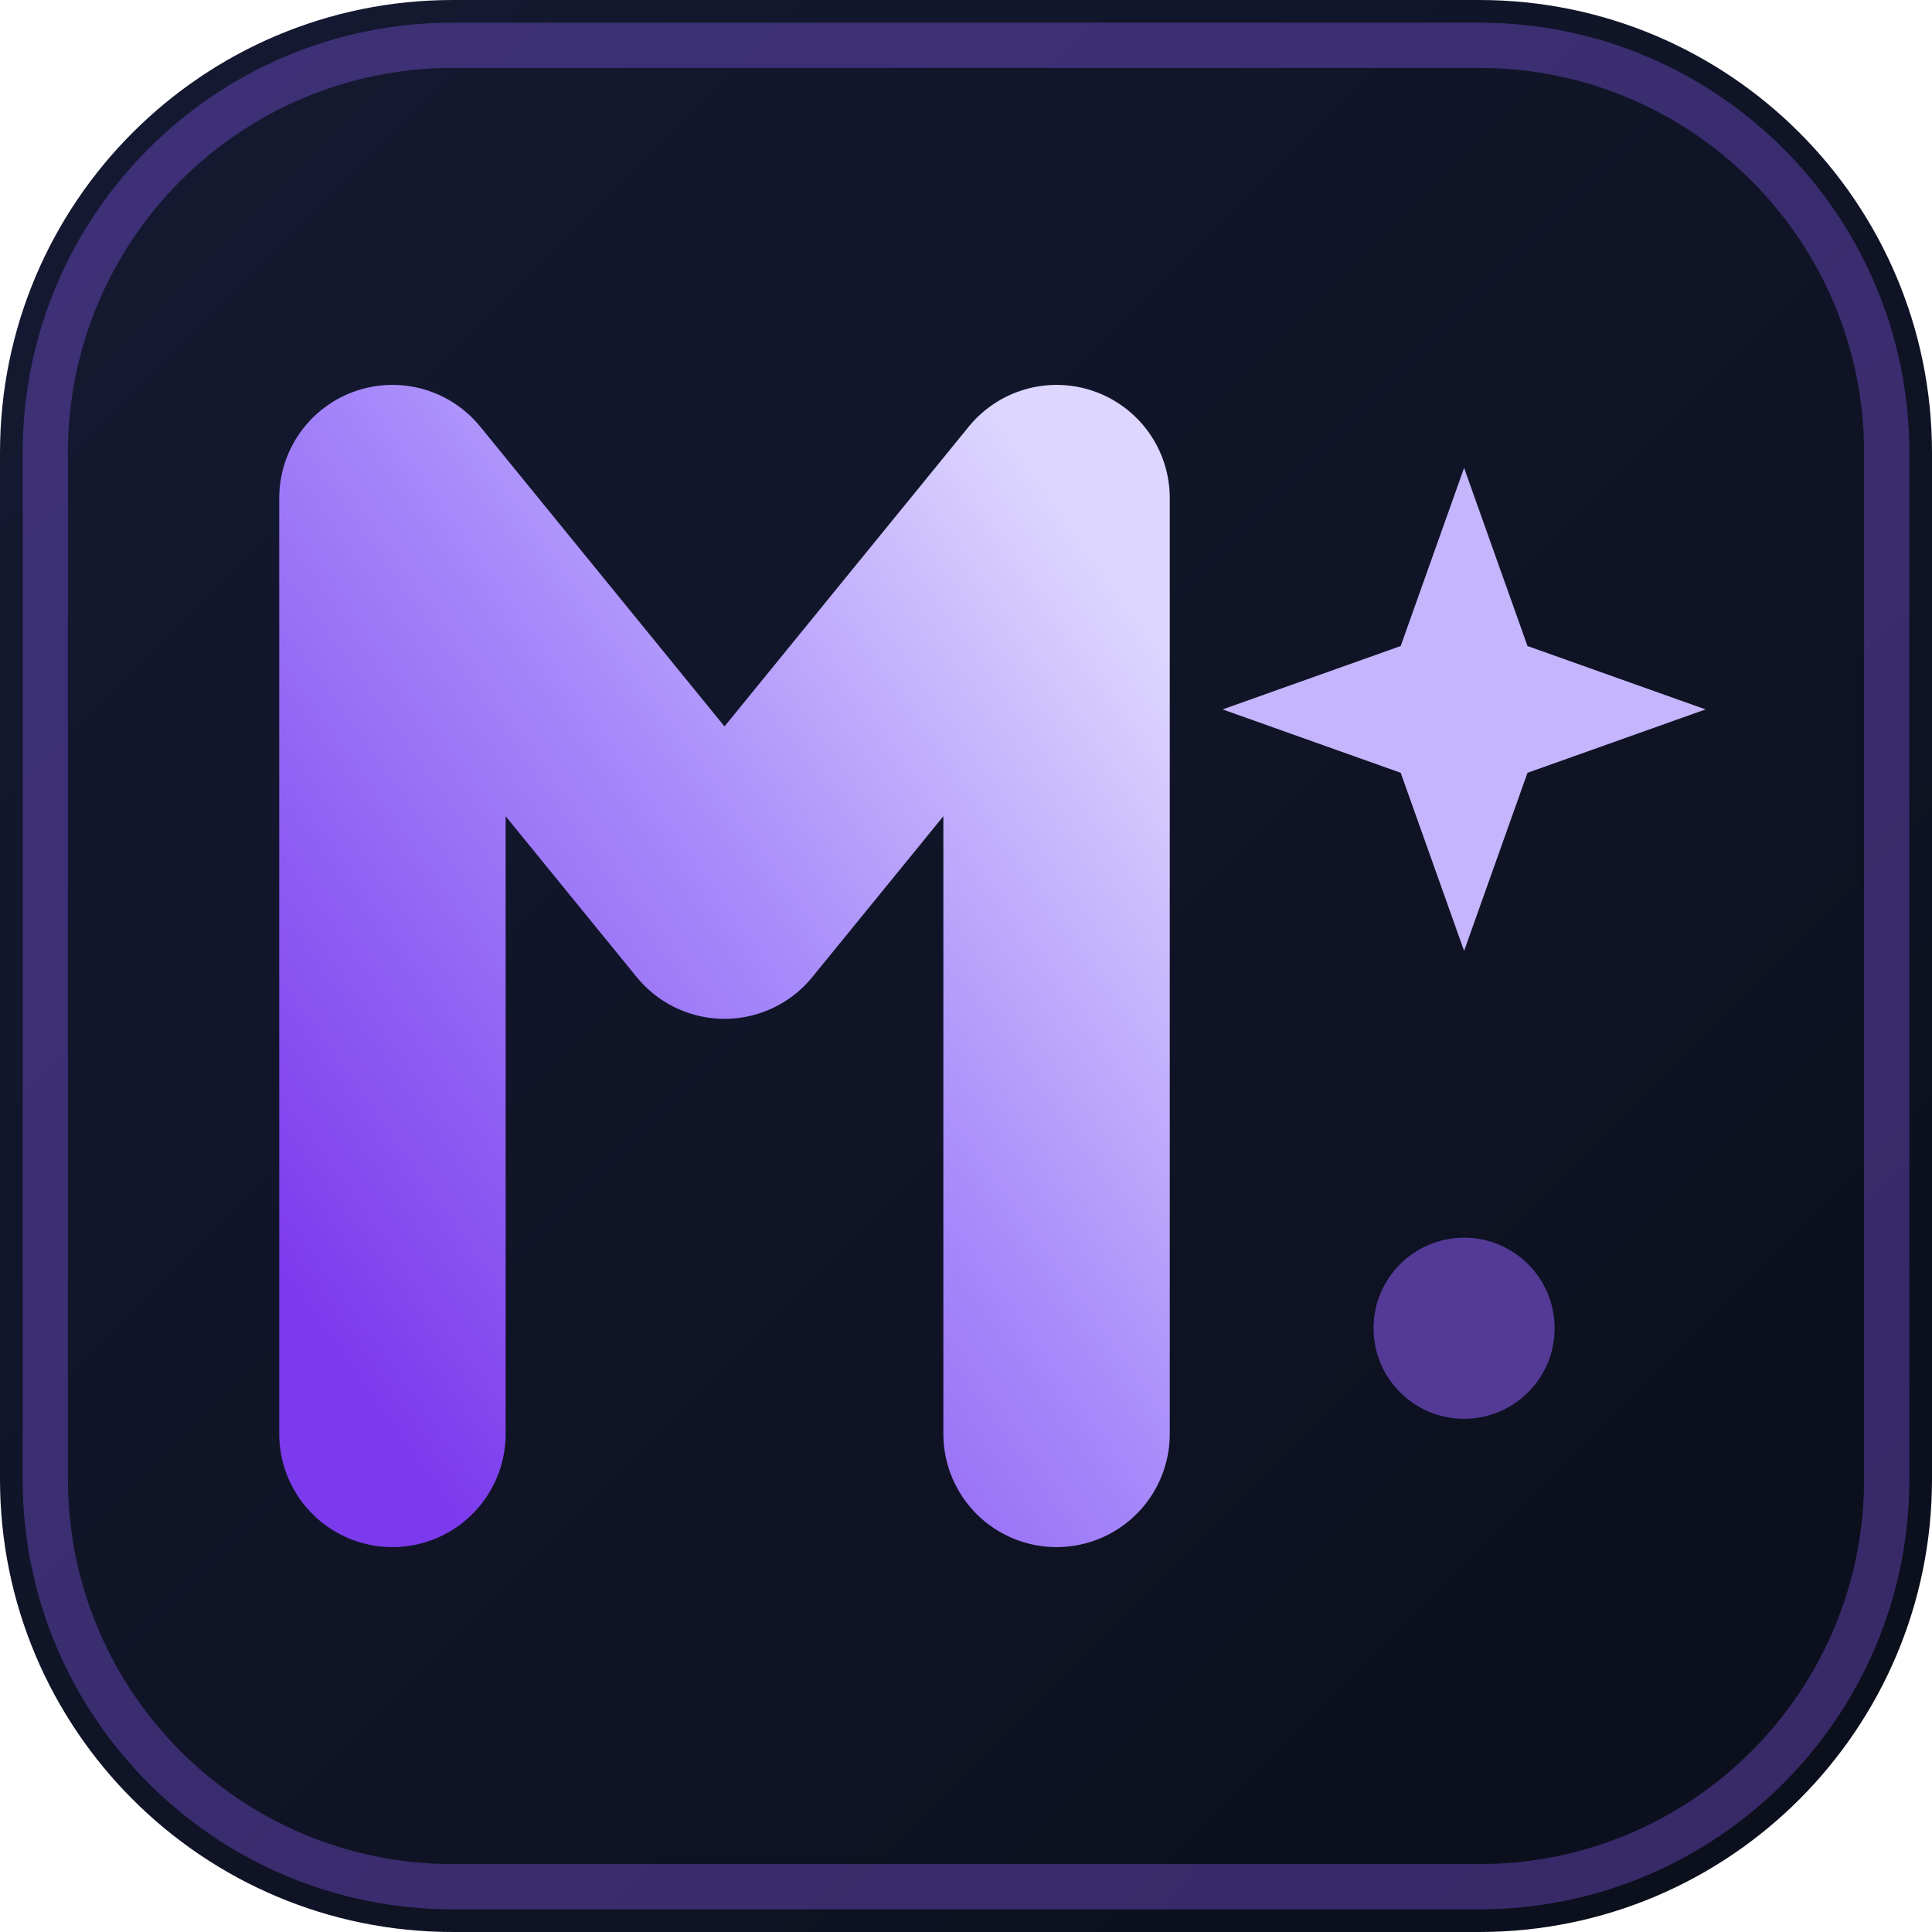
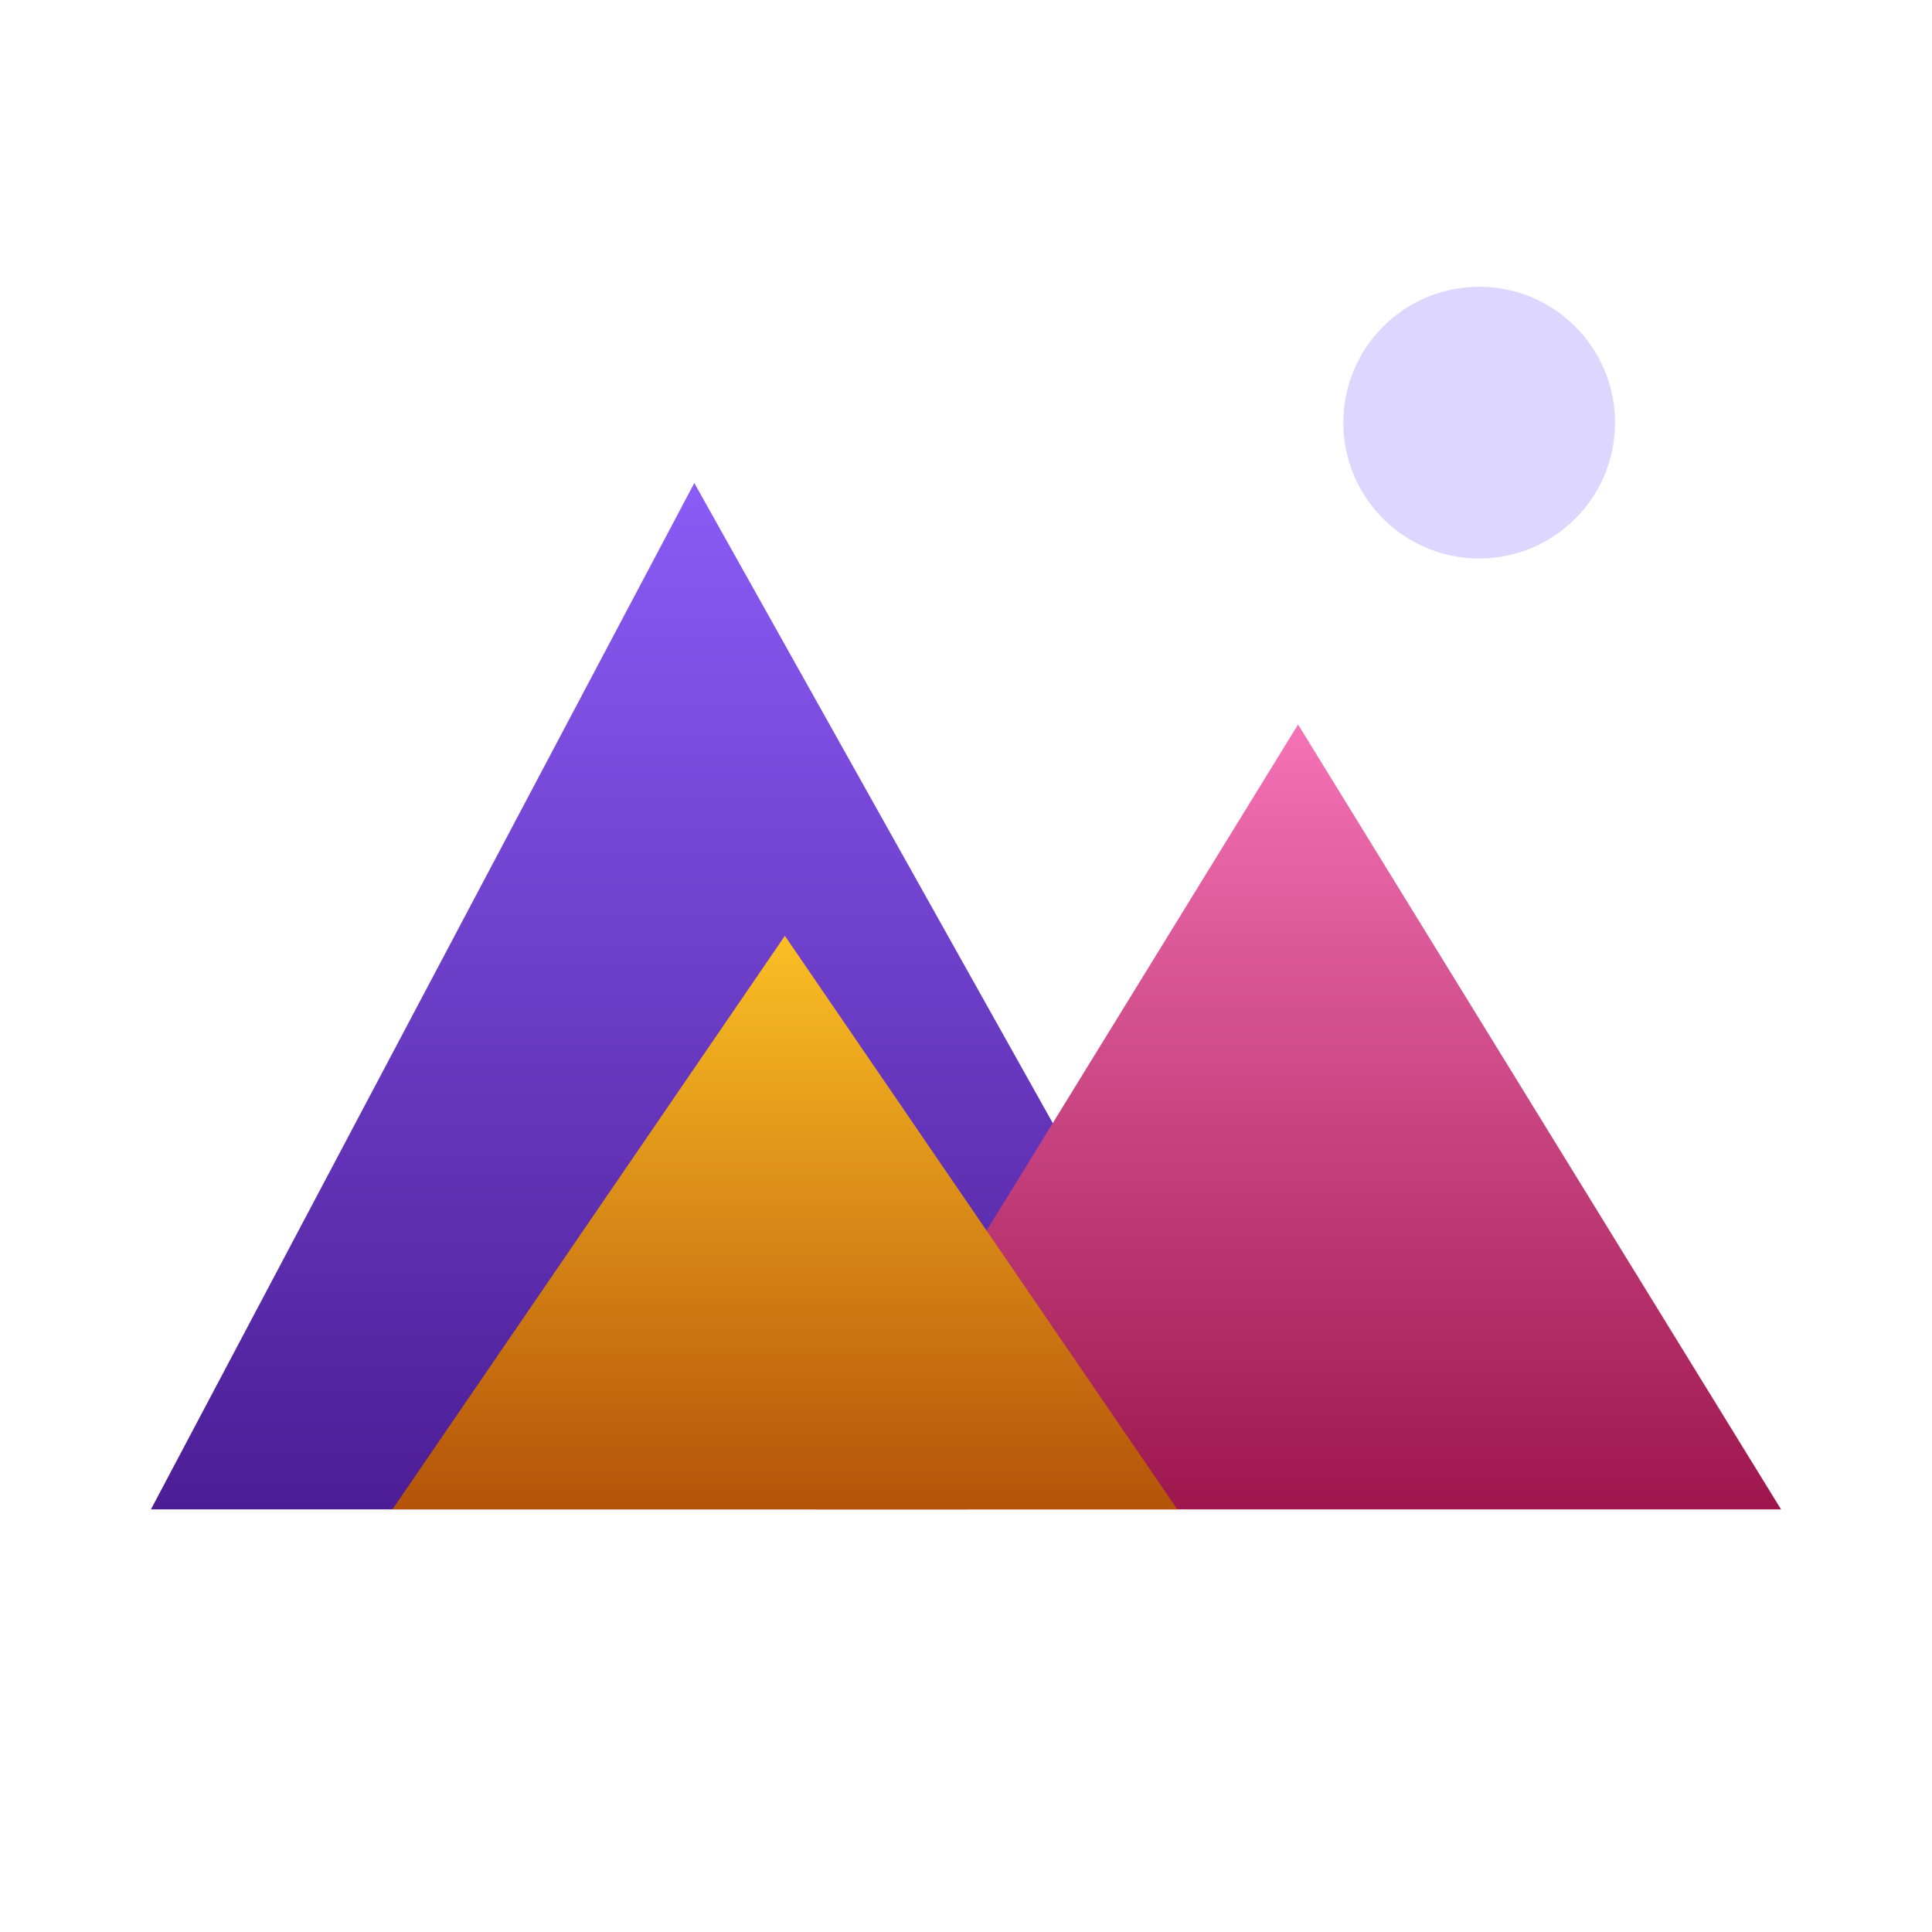
- <svg xmlns="http://www.w3.org/2000/svg" viewBox="0 0 64 64" width="64" height="64" role="img" aria-label="Mahabub Rahman portfolio">
+ <svg xmlns="http://www.w3.org/2000/svg" viewBox="0 0 64 64" width="64" height="64">
  <defs>
-     <linearGradient id="bg" x1="0" y1="0" x2="1" y2="1">
-       <stop offset="0" stop-color="#151A33" />
-       <stop offset="1" stop-color="#0B0E1A" />
+     <linearGradient id="p1" gradientUnits="userSpaceOnUse" x1="23" y1="16" x2="23" y2="50">
+       <stop offset="0" stop-color="#8B5CF6" />
+       <stop offset="1" stop-color="#4C1D95" />
    </linearGradient>
-     <linearGradient id="mono" x1="0" y1="1" x2="1" y2="0">
-       <stop offset="0" stop-color="#7C3AED" />
-       <stop offset="0.55" stop-color="#A78BFA" />
-       <stop offset="1" stop-color="#DDD6FE" />
+     <linearGradient id="p2" gradientUnits="userSpaceOnUse" x1="43" y1="24" x2="43" y2="50">
+       <stop offset="0" stop-color="#F472B6" />
+       <stop offset="1" stop-color="#9D174D" />
+     </linearGradient>
+     <linearGradient id="p3" gradientUnits="userSpaceOnUse" x1="26" y1="31" x2="26" y2="50">
+       <stop offset="0" stop-color="#FBBF24" />
+       <stop offset="1" stop-color="#B45309" />
    </linearGradient>
  </defs>
-   <rect width="64" height="64" rx="15" fill="url(#bg)" />
-   <rect x="1.5" y="1.5" width="61" height="61" rx="13.5" fill="none" stroke="#8B5CF6" stroke-opacity="0.35" stroke-width="1.5" />
-   <path d="M13 47.5V16.5l11 13.5 11-13.5v31" fill="none" stroke="url(#mono)" stroke-width="7.5" stroke-linecap="round" stroke-linejoin="round" />
-   <path d="M48.5 15.5l2.1 5.9 5.9 2.1-5.9 2.1-2.1 5.9-2.1-5.9-5.9-2.1 5.9-2.1z" fill="#C4B5FD" />
-   <circle cx="48.5" cy="44" r="3" fill="#8B5CF6" fill-opacity="0.55" />
+   <circle cx="49" cy="14" r="4.5" fill="#DDD6FE" />
+   <path d="M5 50 L23 16 L37 41 L32 50 Z" fill="url(#p1)" />
+   <path d="M27 50 L43 24 L59 50 Z" fill="url(#p2)" />
+   <path d="M13 50 L26 31 L39 50 Z" fill="url(#p3)" />
</svg>
